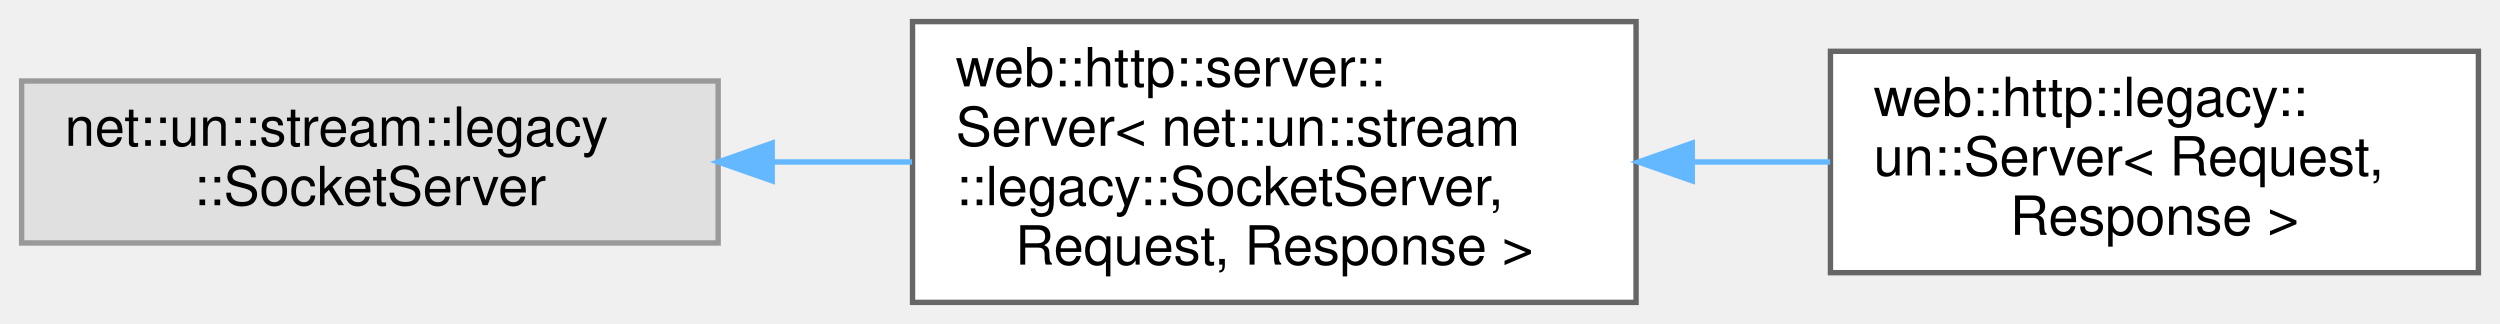
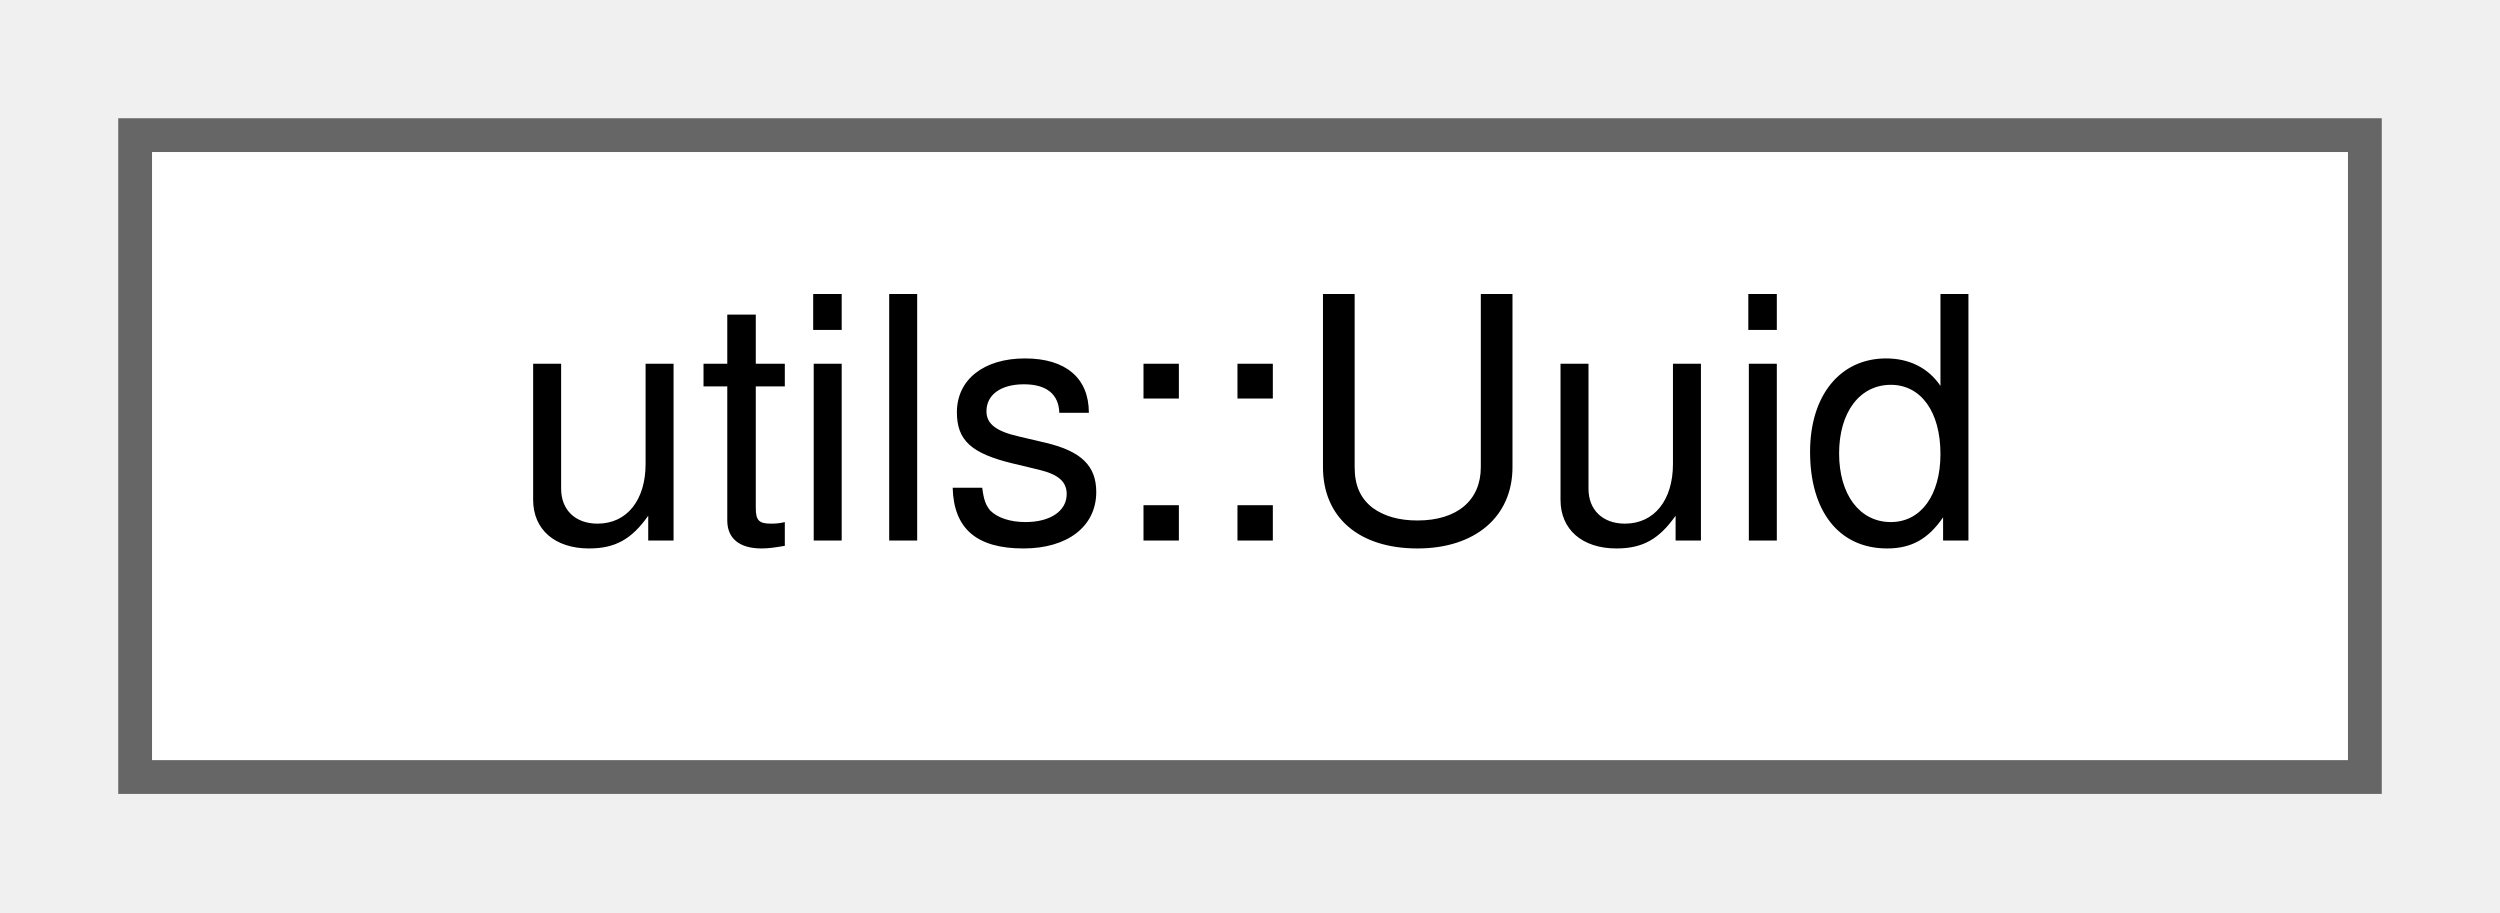
- <svg xmlns="http://www.w3.org/2000/svg" xmlns:xlink="http://www.w3.org/1999/xlink" width="463pt" height="60pt" viewBox="0.00 0.00 463.00 60.00">
-   <g id="graph0" class="graph" transform="scale(1 1) rotate(0) translate(4 56)">
+ <svg xmlns="http://www.w3.org/2000/svg" xmlns:xlink="http://www.w3.org/1999/xlink" width="74pt" height="27pt" viewBox="0.00 0.00 74.00 27.00">
+   <g id="graph0" class="graph" transform="scale(1 1) rotate(0) translate(4 23)">
    <g id="Node000000" class="node">
      <g id="a_Node000000">
-         <a xlink:title=" ">
-           <polygon fill="#e0e0e0" stroke="#999999" points="129,-41 0,-41 0,-11 129,-11 129,-41" />
-           <text text-anchor="start" x="8" y="-29" font-family="Helvetica,sans-Serif" font-size="10.00">net::un::stream::legacy</text>
-           <text text-anchor="middle" x="64.5" y="-18" font-family="Helvetica,sans-Serif" font-size="10.00">::SocketServer</text>
-         </a>
-       </g>
-     </g>
-     <g id="Node000001" class="node">
-       <g id="a_Node000001">
-         <a xlink:href="classweb_1_1http_1_1server_1_1_server.html" target="_top" xlink:title=" ">
-           <polygon fill="white" stroke="#666666" points="299,-52 165,-52 165,0 299,0 299,-52" />
-           <text text-anchor="start" x="173" y="-40" font-family="Helvetica,sans-Serif" font-size="10.00">web::http::server::</text>
-           <text text-anchor="start" x="173" y="-29" font-family="Helvetica,sans-Serif" font-size="10.00">Server&lt; net::un::stream</text>
-           <text text-anchor="start" x="173" y="-18" font-family="Helvetica,sans-Serif" font-size="10.00">::legacy::SocketServer,</text>
-           <text text-anchor="middle" x="232" y="-7" font-family="Helvetica,sans-Serif" font-size="10.00"> Request, Response &gt;</text>
-         </a>
-       </g>
-     </g>
-     <g id="edge407_Node000000_Node000001" class="edge">
-       <g id="a_edge407_Node000000_Node000001">
-         <a xlink:title=" ">
-           <path fill="none" stroke="#63b8ff" d="M139.04,-26C147.66,-26 156.41,-26 164.91,-26" />
-           <polygon fill="#63b8ff" stroke="#63b8ff" points="139.01,-22.5 129.01,-26 139.01,-29.5 139.01,-22.5" />
-         </a>
-       </g>
-     </g>
-     <g id="Node000002" class="node">
-       <g id="a_Node000002">
-         <a xlink:href="classweb_1_1http_1_1legacy_1_1un_1_1_server.html" target="_top" xlink:title=" ">
-           <polygon fill="white" stroke="#666666" points="455,-46.5 335,-46.5 335,-5.5 455,-5.5 455,-46.5" />
-           <text text-anchor="start" x="343" y="-34.5" font-family="Helvetica,sans-Serif" font-size="10.00">web::http::legacy::</text>
-           <text text-anchor="start" x="343" y="-23.5" font-family="Helvetica,sans-Serif" font-size="10.00">un::Server&lt; Request,</text>
-           <text text-anchor="middle" x="395" y="-12.5" font-family="Helvetica,sans-Serif" font-size="10.00"> Response &gt;</text>
-         </a>
-       </g>
-     </g>
-     <g id="edge408_Node000001_Node000002" class="edge">
-       <g id="a_edge408_Node000001_Node000002">
-         <a xlink:title=" ">
-           <path fill="none" stroke="#63b8ff" d="M309.43,-26C318,-26 326.64,-26 334.95,-26" />
-           <polygon fill="#63b8ff" stroke="#63b8ff" points="309.41,-22.5 299.41,-26 309.41,-29.5 309.41,-22.5" />
+         <a xlink:href="classutils_1_1Uuid.html" target="_top" xlink:title=" ">
+           <polygon fill="white" stroke="#666666" points="66,-19 0,-19 0,0 66,0 66,-19" />
+           <text text-anchor="middle" x="33" y="-7" font-family="Helvetica,sans-Serif" font-size="10.00">utils::Uuid</text>
        </a>
      </g>
    </g>
  </g>
</svg>
